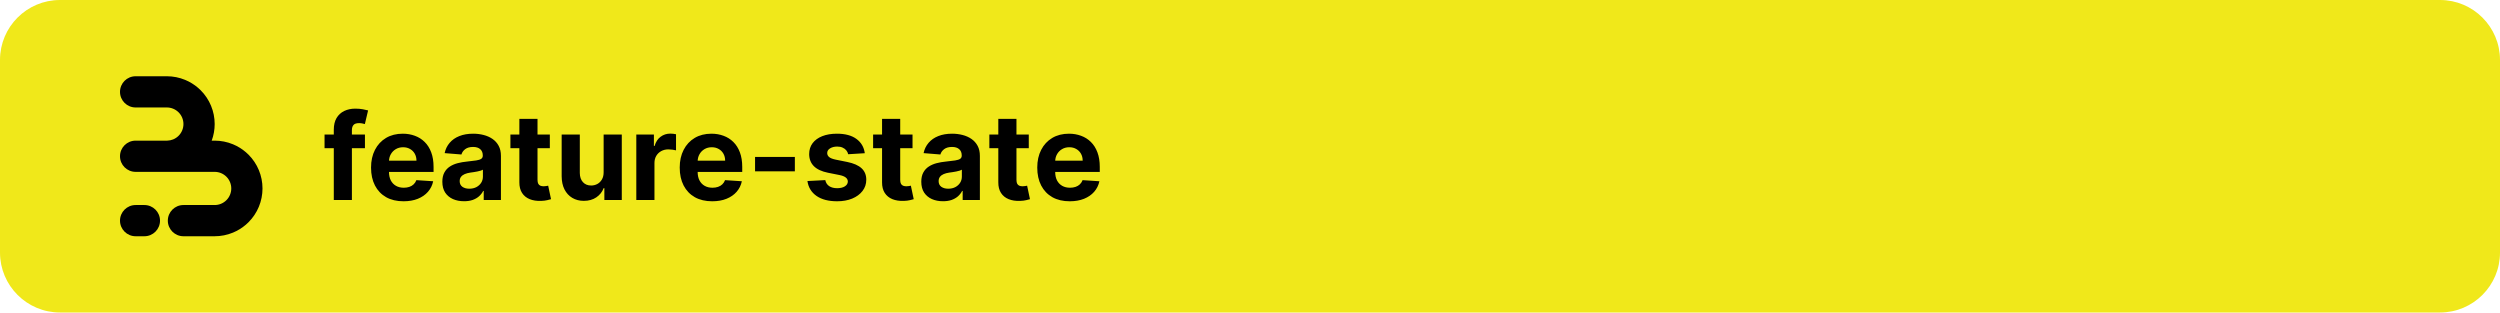
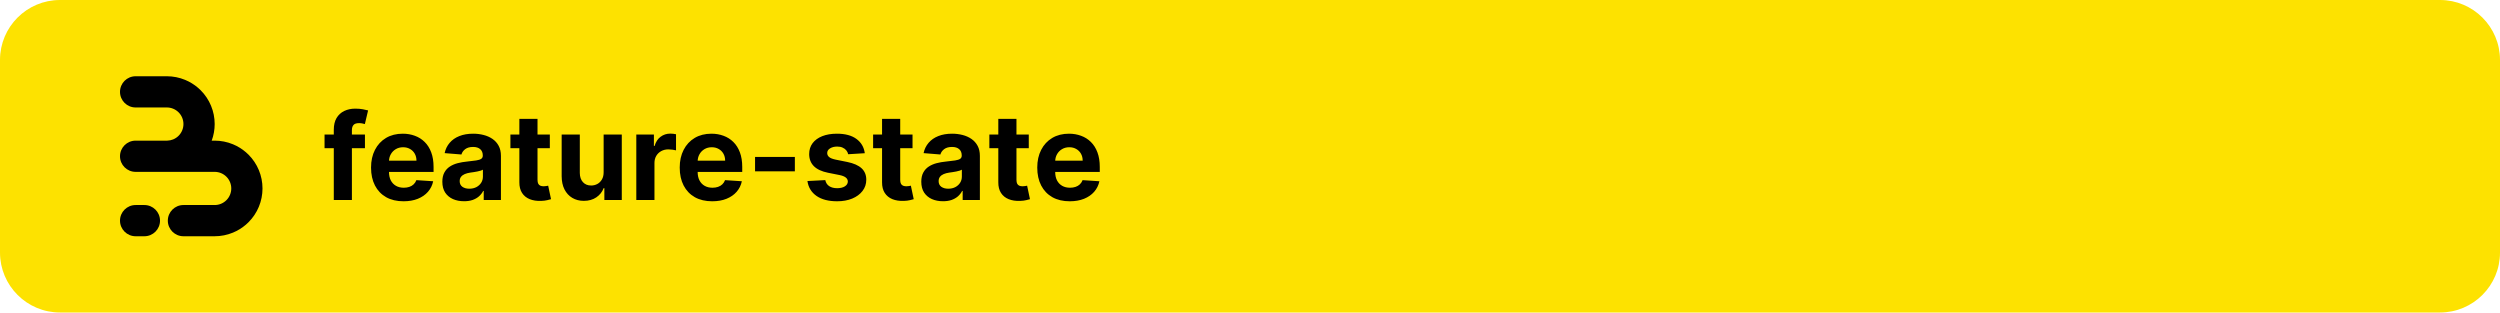
<svg xmlns="http://www.w3.org/2000/svg" width="2000" height="250" viewBox="0 0 2000 250" fill="none">
-   <rect width="2000" height="250" rx="48" fill="#F0E81A" />
+   <rect width="2000" height="250" rx="48" fill="#FDE200" />
  <path d="M148.121 63.911C151.892 65.473 155.384 67.625 158.466 70.282C159.177 70.895 159.867 71.535 160.534 72.201C164.086 75.753 166.905 79.969 168.827 84.609C170.75 89.249 171.74 94.222 171.74 99.244C171.74 103.776 170.934 108.269 169.363 112.512H171.74C176.764 112.512 181.739 113.501 186.381 115.423C190.153 116.985 193.644 119.137 196.726 121.794C197.438 122.407 198.127 123.047 198.794 123.714C202.347 127.265 205.165 131.481 207.088 136.121C209.01 140.761 210 145.734 210 150.756C210 155.778 209.01 160.751 207.088 165.391C205.165 170.031 202.347 174.247 198.794 177.799C198.127 178.465 197.438 179.105 196.726 179.718C193.644 182.375 190.152 184.527 186.381 186.089C181.739 188.011 176.764 189 171.74 189H146.753C139.854 189 134.26 183.409 134.26 176.512C134.26 169.615 139.854 164.024 146.753 164.024H171.74L171.74 164.028C173.483 164.028 175.21 163.684 176.821 163.017C178.431 162.35 179.895 161.373 181.128 160.14C182.361 158.908 183.339 157.445 184.006 155.835C184.673 154.225 185.017 152.499 185.017 150.756C185.017 149.013 184.673 147.288 184.006 145.677C183.339 144.067 182.361 142.604 181.128 141.372C179.895 140.139 178.432 139.162 176.821 138.495C175.21 137.828 173.483 137.485 171.74 137.485V137.488H108.493C101.593 137.488 96 131.897 96 125C96 118.103 101.593 112.512 108.493 112.512H133.767C135.413 112.477 137.038 112.135 138.56 111.505C140.171 110.838 141.635 109.861 142.868 108.628C144.101 107.396 145.079 105.933 145.746 104.323C146.413 102.713 146.757 100.987 146.757 99.244C146.757 97.501 146.413 95.775 145.746 94.165C145.079 92.555 144.101 91.092 142.868 89.86C141.635 88.627 140.171 87.65 138.56 86.983C136.95 86.316 135.223 85.972 133.479 85.972V85.976H108.493C101.593 85.976 96 80.385 96 73.488C96 66.591 101.593 61 108.493 61H133.479C138.504 61 143.479 61.989 148.121 63.911Z" fill="black" />
  <path d="M96 176.512C96 169.615 101.593 164.024 108.493 164.024H115.521C122.42 164.024 128.014 169.615 128.014 176.512C128.014 183.409 122.42 189 115.521 189H108.493C101.593 189 96 183.409 96 176.512Z" fill="black" />
  <path d="M291.955 107.636V118.545H259.636V107.636H291.955ZM267.034 160V103.852C267.034 100.057 267.773 96.909 269.25 94.409C270.75 91.909 272.795 90.034 275.386 88.784C277.977 87.534 280.92 86.909 284.216 86.909C286.443 86.909 288.477 87.079 290.318 87.421C292.182 87.761 293.568 88.068 294.477 88.341L291.886 99.25C291.318 99.068 290.614 98.898 289.773 98.739C288.955 98.579 288.114 98.5 287.25 98.5C285.114 98.5 283.625 99 282.784 100C281.943 100.977 281.523 102.352 281.523 104.125V160H267.034ZM322.815 161.023C317.429 161.023 312.793 159.932 308.906 157.75C305.043 155.545 302.065 152.432 299.974 148.409C297.884 144.364 296.838 139.58 296.838 134.057C296.838 128.67 297.884 123.943 299.974 119.875C302.065 115.807 305.009 112.636 308.804 110.364C312.622 108.091 317.099 106.955 322.236 106.955C325.69 106.955 328.906 107.511 331.884 108.625C334.884 109.716 337.497 111.364 339.724 113.568C341.974 115.773 343.724 118.545 344.974 121.886C346.224 125.205 346.849 129.091 346.849 133.545V137.534H302.634V128.534H333.179C333.179 126.443 332.724 124.591 331.815 122.977C330.906 121.364 329.645 120.102 328.031 119.193C326.44 118.261 324.588 117.795 322.474 117.795C320.27 117.795 318.315 118.307 316.611 119.33C314.929 120.33 313.611 121.682 312.656 123.386C311.702 125.068 311.213 126.943 311.19 129.011V137.568C311.19 140.159 311.668 142.398 312.622 144.284C313.599 146.17 314.974 147.625 316.747 148.648C318.52 149.67 320.622 150.182 323.054 150.182C324.668 150.182 326.145 149.955 327.486 149.5C328.827 149.045 329.974 148.364 330.929 147.455C331.884 146.545 332.611 145.432 333.111 144.114L346.543 145C345.861 148.227 344.463 151.045 342.349 153.455C340.259 155.841 337.554 157.705 334.236 159.045C330.94 160.364 327.134 161.023 322.815 161.023ZM371.259 160.989C367.918 160.989 364.94 160.409 362.327 159.25C359.713 158.068 357.645 156.33 356.122 154.034C354.622 151.716 353.872 148.83 353.872 145.375C353.872 142.466 354.406 140.023 355.474 138.045C356.543 136.068 357.997 134.477 359.838 133.273C361.679 132.068 363.77 131.159 366.111 130.545C368.474 129.932 370.952 129.5 373.543 129.25C376.588 128.932 379.043 128.636 380.906 128.364C382.77 128.068 384.122 127.636 384.963 127.068C385.804 126.5 386.224 125.659 386.224 124.545V124.341C386.224 122.182 385.543 120.511 384.179 119.33C382.838 118.148 380.929 117.557 378.452 117.557C375.838 117.557 373.759 118.136 372.213 119.295C370.668 120.432 369.645 121.864 369.145 123.591L355.713 122.5C356.395 119.318 357.736 116.568 359.736 114.25C361.736 111.909 364.315 110.114 367.474 108.864C370.656 107.591 374.338 106.955 378.52 106.955C381.429 106.955 384.213 107.295 386.872 107.977C389.554 108.659 391.929 109.716 393.997 111.148C396.088 112.58 397.736 114.42 398.94 116.67C400.145 118.898 400.747 121.568 400.747 124.682V160H386.974V152.739H386.565C385.724 154.375 384.599 155.818 383.19 157.068C381.781 158.295 380.088 159.261 378.111 159.966C376.134 160.648 373.849 160.989 371.259 160.989ZM375.418 150.966C377.554 150.966 379.44 150.545 381.077 149.705C382.713 148.841 383.997 147.682 384.929 146.227C385.861 144.773 386.327 143.125 386.327 141.284V135.727C385.872 136.023 385.247 136.295 384.452 136.545C383.679 136.773 382.804 136.989 381.827 137.193C380.849 137.375 379.872 137.545 378.895 137.705C377.918 137.841 377.031 137.966 376.236 138.08C374.531 138.33 373.043 138.727 371.77 139.273C370.497 139.818 369.509 140.557 368.804 141.489C368.099 142.398 367.747 143.534 367.747 144.898C367.747 146.875 368.463 148.386 369.895 149.432C371.349 150.455 373.19 150.966 375.418 150.966ZM439.866 107.636V118.545H408.332V107.636H439.866ZM415.491 95.091H430.014V143.909C430.014 145.25 430.219 146.295 430.628 147.045C431.037 147.773 431.605 148.284 432.332 148.58C433.082 148.875 433.946 149.023 434.923 149.023C435.605 149.023 436.287 148.966 436.969 148.852C437.651 148.716 438.173 148.614 438.537 148.545L440.821 159.352C440.094 159.58 439.071 159.841 437.753 160.136C436.435 160.455 434.832 160.648 432.946 160.716C429.446 160.852 426.378 160.386 423.741 159.318C421.128 158.25 419.094 156.591 417.639 154.341C416.185 152.091 415.469 149.25 415.491 145.818V95.091ZM482.906 137.705V107.636H497.429V160H483.486V150.489H482.94C481.759 153.557 479.793 156.023 477.043 157.886C474.315 159.75 470.986 160.682 467.054 160.682C463.554 160.682 460.474 159.886 457.815 158.295C455.156 156.705 453.077 154.443 451.577 151.511C450.099 148.58 449.349 145.068 449.327 140.977V107.636H463.849V138.386C463.872 141.477 464.702 143.92 466.338 145.716C467.974 147.511 470.168 148.409 472.918 148.409C474.668 148.409 476.304 148.011 477.827 147.216C479.349 146.398 480.577 145.193 481.509 143.602C482.463 142.011 482.929 140.045 482.906 137.705ZM509.045 160V107.636H523.125V116.773H523.67C524.625 113.523 526.227 111.068 528.477 109.409C530.727 107.727 533.318 106.886 536.25 106.886C536.977 106.886 537.761 106.932 538.602 107.023C539.443 107.114 540.182 107.239 540.818 107.398V120.284C540.136 120.08 539.193 119.898 537.989 119.739C536.784 119.58 535.682 119.5 534.682 119.5C532.545 119.5 530.636 119.966 528.955 120.898C527.295 121.807 525.977 123.08 525 124.716C524.045 126.352 523.568 128.239 523.568 130.375V160H509.045ZM569.753 161.023C564.366 161.023 559.73 159.932 555.844 157.75C551.98 155.545 549.003 152.432 546.912 148.409C544.821 144.364 543.776 139.58 543.776 134.057C543.776 128.67 544.821 123.943 546.912 119.875C549.003 115.807 551.946 112.636 555.741 110.364C559.56 108.091 564.037 106.955 569.173 106.955C572.628 106.955 575.844 107.511 578.821 108.625C581.821 109.716 584.435 111.364 586.662 113.568C588.912 115.773 590.662 118.545 591.912 121.886C593.162 125.205 593.787 129.091 593.787 133.545V137.534H549.571V128.534H580.116C580.116 126.443 579.662 124.591 578.753 122.977C577.844 121.364 576.582 120.102 574.969 119.193C573.378 118.261 571.526 117.795 569.412 117.795C567.207 117.795 565.253 118.307 563.548 119.33C561.866 120.33 560.548 121.682 559.594 123.386C558.639 125.068 558.151 126.943 558.128 129.011V137.568C558.128 140.159 558.605 142.398 559.56 144.284C560.537 146.17 561.912 147.625 563.685 148.648C565.457 149.67 567.56 150.182 569.991 150.182C571.605 150.182 573.082 149.955 574.423 149.5C575.764 149.045 576.912 148.364 577.866 147.455C578.821 146.545 579.548 145.432 580.048 144.114L593.48 145C592.798 148.227 591.401 151.045 589.287 153.455C587.196 155.841 584.491 157.705 581.173 159.045C577.878 160.364 574.071 161.023 569.753 161.023ZM635.889 125.568V137.091H604.048V125.568H635.889ZM691.832 122.568L678.537 123.386C678.31 122.25 677.821 121.227 677.071 120.318C676.321 119.386 675.332 118.648 674.105 118.102C672.901 117.534 671.457 117.25 669.776 117.25C667.526 117.25 665.628 117.727 664.082 118.682C662.537 119.614 661.764 120.864 661.764 122.432C661.764 123.682 662.264 124.739 663.264 125.602C664.264 126.466 665.98 127.159 668.412 127.682L677.889 129.591C682.98 130.636 686.776 132.318 689.276 134.636C691.776 136.955 693.026 140 693.026 143.773C693.026 147.205 692.014 150.216 689.991 152.807C687.991 155.398 685.241 157.42 681.741 158.875C678.264 160.307 674.253 161.023 669.707 161.023C662.776 161.023 657.253 159.58 653.139 156.693C649.048 153.784 646.651 149.83 645.946 144.83L660.23 144.08C660.662 146.193 661.707 147.807 663.366 148.92C665.026 150.011 667.151 150.557 669.741 150.557C672.287 150.557 674.332 150.068 675.878 149.091C677.446 148.091 678.241 146.807 678.264 145.239C678.241 143.92 677.685 142.841 676.594 142C675.503 141.136 673.821 140.477 671.548 140.023L662.48 138.216C657.366 137.193 653.56 135.42 651.06 132.898C648.582 130.375 647.344 127.159 647.344 123.25C647.344 119.886 648.253 116.989 650.071 114.557C651.912 112.125 654.491 110.25 657.81 108.932C661.151 107.614 665.06 106.955 669.537 106.955C676.151 106.955 681.355 108.352 685.151 111.148C688.969 113.943 691.196 117.75 691.832 122.568ZM730.023 107.636V118.545H698.489V107.636H730.023ZM705.648 95.091H720.17V143.909C720.17 145.25 720.375 146.295 720.784 147.045C721.193 147.773 721.761 148.284 722.489 148.58C723.239 148.875 724.102 149.023 725.08 149.023C725.761 149.023 726.443 148.966 727.125 148.852C727.807 148.716 728.33 148.614 728.693 148.545L730.977 159.352C730.25 159.58 729.227 159.841 727.909 160.136C726.591 160.455 724.989 160.648 723.102 160.716C719.602 160.852 716.534 160.386 713.898 159.318C711.284 158.25 709.25 156.591 707.795 154.341C706.341 152.091 705.625 149.25 705.648 145.818V95.091ZM754.415 160.989C751.074 160.989 748.097 160.409 745.483 159.25C742.869 158.068 740.801 156.33 739.278 154.034C737.778 151.716 737.028 148.83 737.028 145.375C737.028 142.466 737.563 140.023 738.631 138.045C739.699 136.068 741.153 134.477 742.994 133.273C744.835 132.068 746.926 131.159 749.267 130.545C751.631 129.932 754.108 129.5 756.699 129.25C759.744 128.932 762.199 128.636 764.062 128.364C765.926 128.068 767.278 127.636 768.119 127.068C768.96 126.5 769.381 125.659 769.381 124.545V124.341C769.381 122.182 768.699 120.511 767.335 119.33C765.994 118.148 764.085 117.557 761.608 117.557C758.994 117.557 756.915 118.136 755.369 119.295C753.824 120.432 752.801 121.864 752.301 123.591L738.869 122.5C739.551 119.318 740.892 116.568 742.892 114.25C744.892 111.909 747.472 110.114 750.631 108.864C753.813 107.591 757.494 106.955 761.676 106.955C764.585 106.955 767.369 107.295 770.028 107.977C772.71 108.659 775.085 109.716 777.153 111.148C779.244 112.58 780.892 114.42 782.097 116.67C783.301 118.898 783.903 121.568 783.903 124.682V160H770.131V152.739H769.722C768.881 154.375 767.756 155.818 766.347 157.068C764.938 158.295 763.244 159.261 761.267 159.966C759.29 160.648 757.006 160.989 754.415 160.989ZM758.574 150.966C760.71 150.966 762.597 150.545 764.233 149.705C765.869 148.841 767.153 147.682 768.085 146.227C769.017 144.773 769.483 143.125 769.483 141.284V135.727C769.028 136.023 768.403 136.295 767.608 136.545C766.835 136.773 765.96 136.989 764.983 137.193C764.006 137.375 763.028 137.545 762.051 137.705C761.074 137.841 760.188 137.966 759.392 138.08C757.688 138.33 756.199 138.727 754.926 139.273C753.653 139.818 752.665 140.557 751.96 141.489C751.256 142.398 750.903 143.534 750.903 144.898C750.903 146.875 751.619 148.386 753.051 149.432C754.506 150.455 756.347 150.966 758.574 150.966ZM823.023 107.636V118.545H791.489V107.636H823.023ZM798.648 95.091H813.17V143.909C813.17 145.25 813.375 146.295 813.784 147.045C814.193 147.773 814.761 148.284 815.489 148.58C816.239 148.875 817.102 149.023 818.08 149.023C818.761 149.023 819.443 148.966 820.125 148.852C820.807 148.716 821.33 148.614 821.693 148.545L823.977 159.352C823.25 159.58 822.227 159.841 820.909 160.136C819.591 160.455 817.989 160.648 816.102 160.716C812.602 160.852 809.534 160.386 806.898 159.318C804.284 158.25 802.25 156.591 800.795 154.341C799.341 152.091 798.625 149.25 798.648 145.818V95.091ZM855.784 161.023C850.398 161.023 845.761 159.932 841.875 157.75C838.011 155.545 835.034 152.432 832.943 148.409C830.852 144.364 829.807 139.58 829.807 134.057C829.807 128.67 830.852 123.943 832.943 119.875C835.034 115.807 837.977 112.636 841.773 110.364C845.591 108.091 850.068 106.955 855.205 106.955C858.659 106.955 861.875 107.511 864.852 108.625C867.852 109.716 870.466 111.364 872.693 113.568C874.943 115.773 876.693 118.545 877.943 121.886C879.193 125.205 879.818 129.091 879.818 133.545V137.534H835.602V128.534H866.148C866.148 126.443 865.693 124.591 864.784 122.977C863.875 121.364 862.614 120.102 861 119.193C859.409 118.261 857.557 117.795 855.443 117.795C853.239 117.795 851.284 118.307 849.58 119.33C847.898 120.33 846.58 121.682 845.625 123.386C844.67 125.068 844.182 126.943 844.159 129.011V137.568C844.159 140.159 844.636 142.398 845.591 144.284C846.568 146.17 847.943 147.625 849.716 148.648C851.489 149.67 853.591 150.182 856.023 150.182C857.636 150.182 859.114 149.955 860.455 149.5C861.795 149.045 862.943 148.364 863.898 147.455C864.852 146.545 865.58 145.432 866.08 144.114L879.511 145C878.83 148.227 877.432 151.045 875.318 153.455C873.227 155.841 870.523 157.705 867.205 159.045C863.909 160.364 860.102 161.023 855.784 161.023Z" fill="black" />
</svg>
